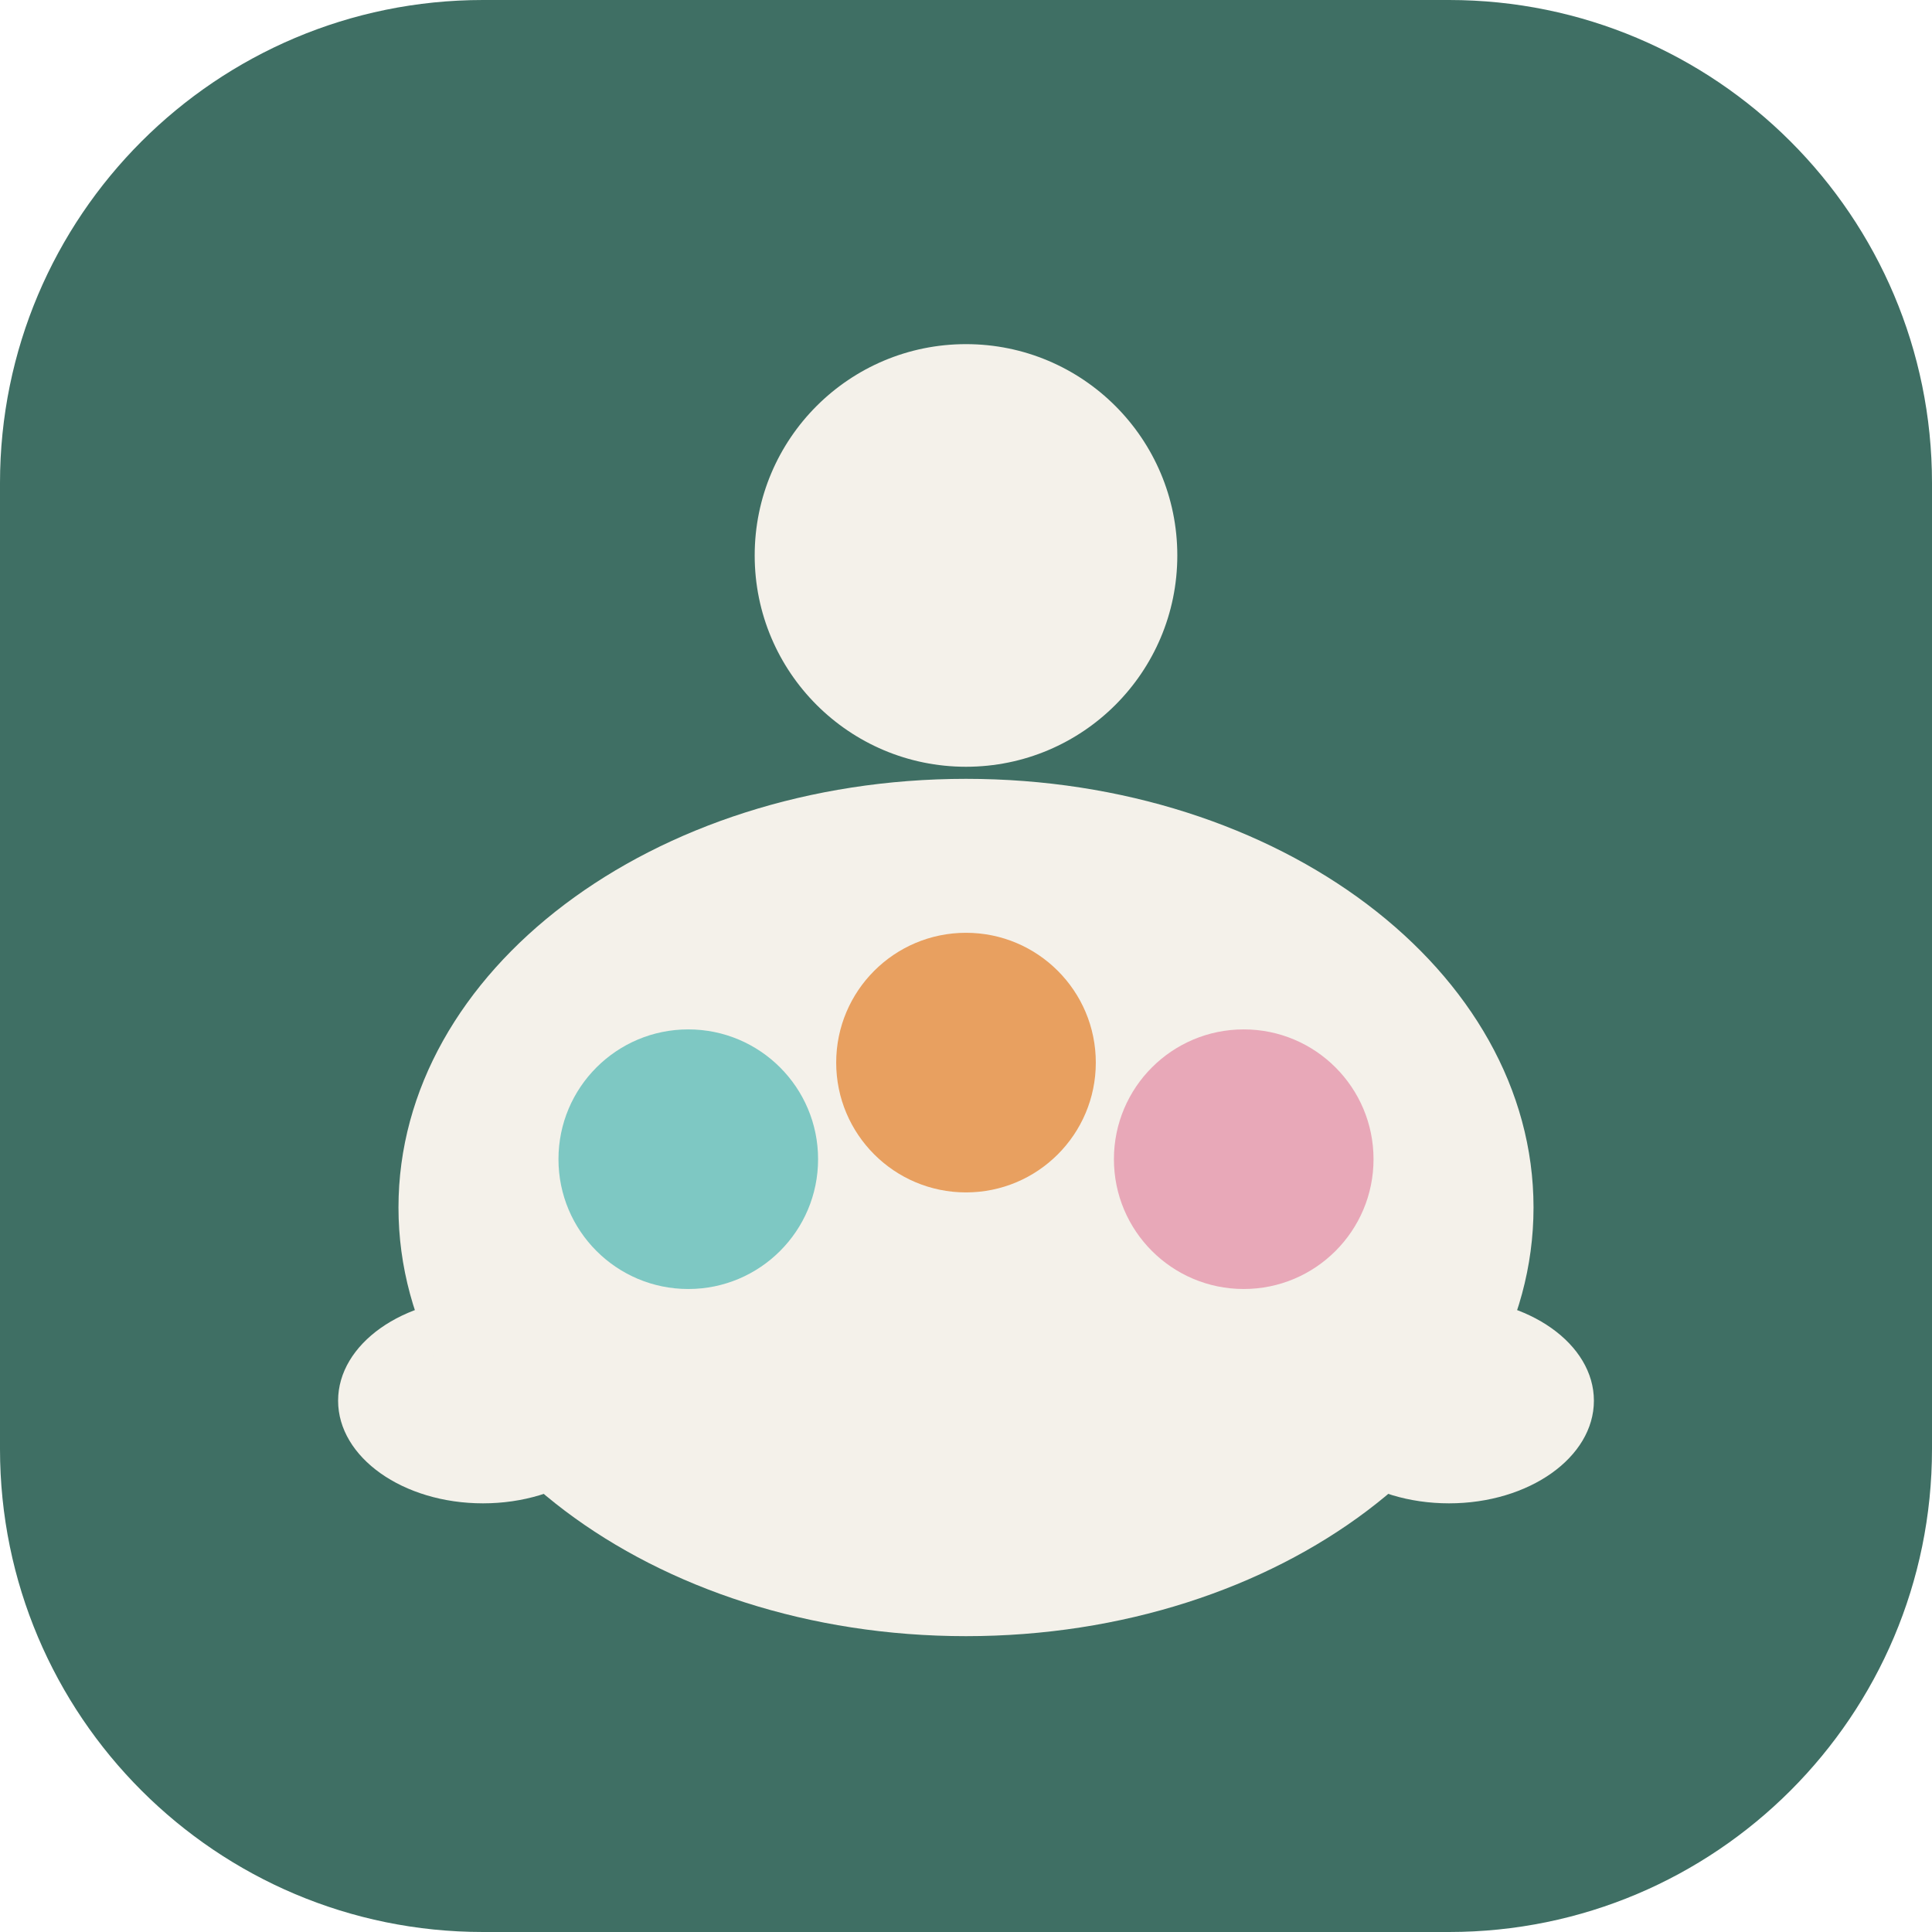
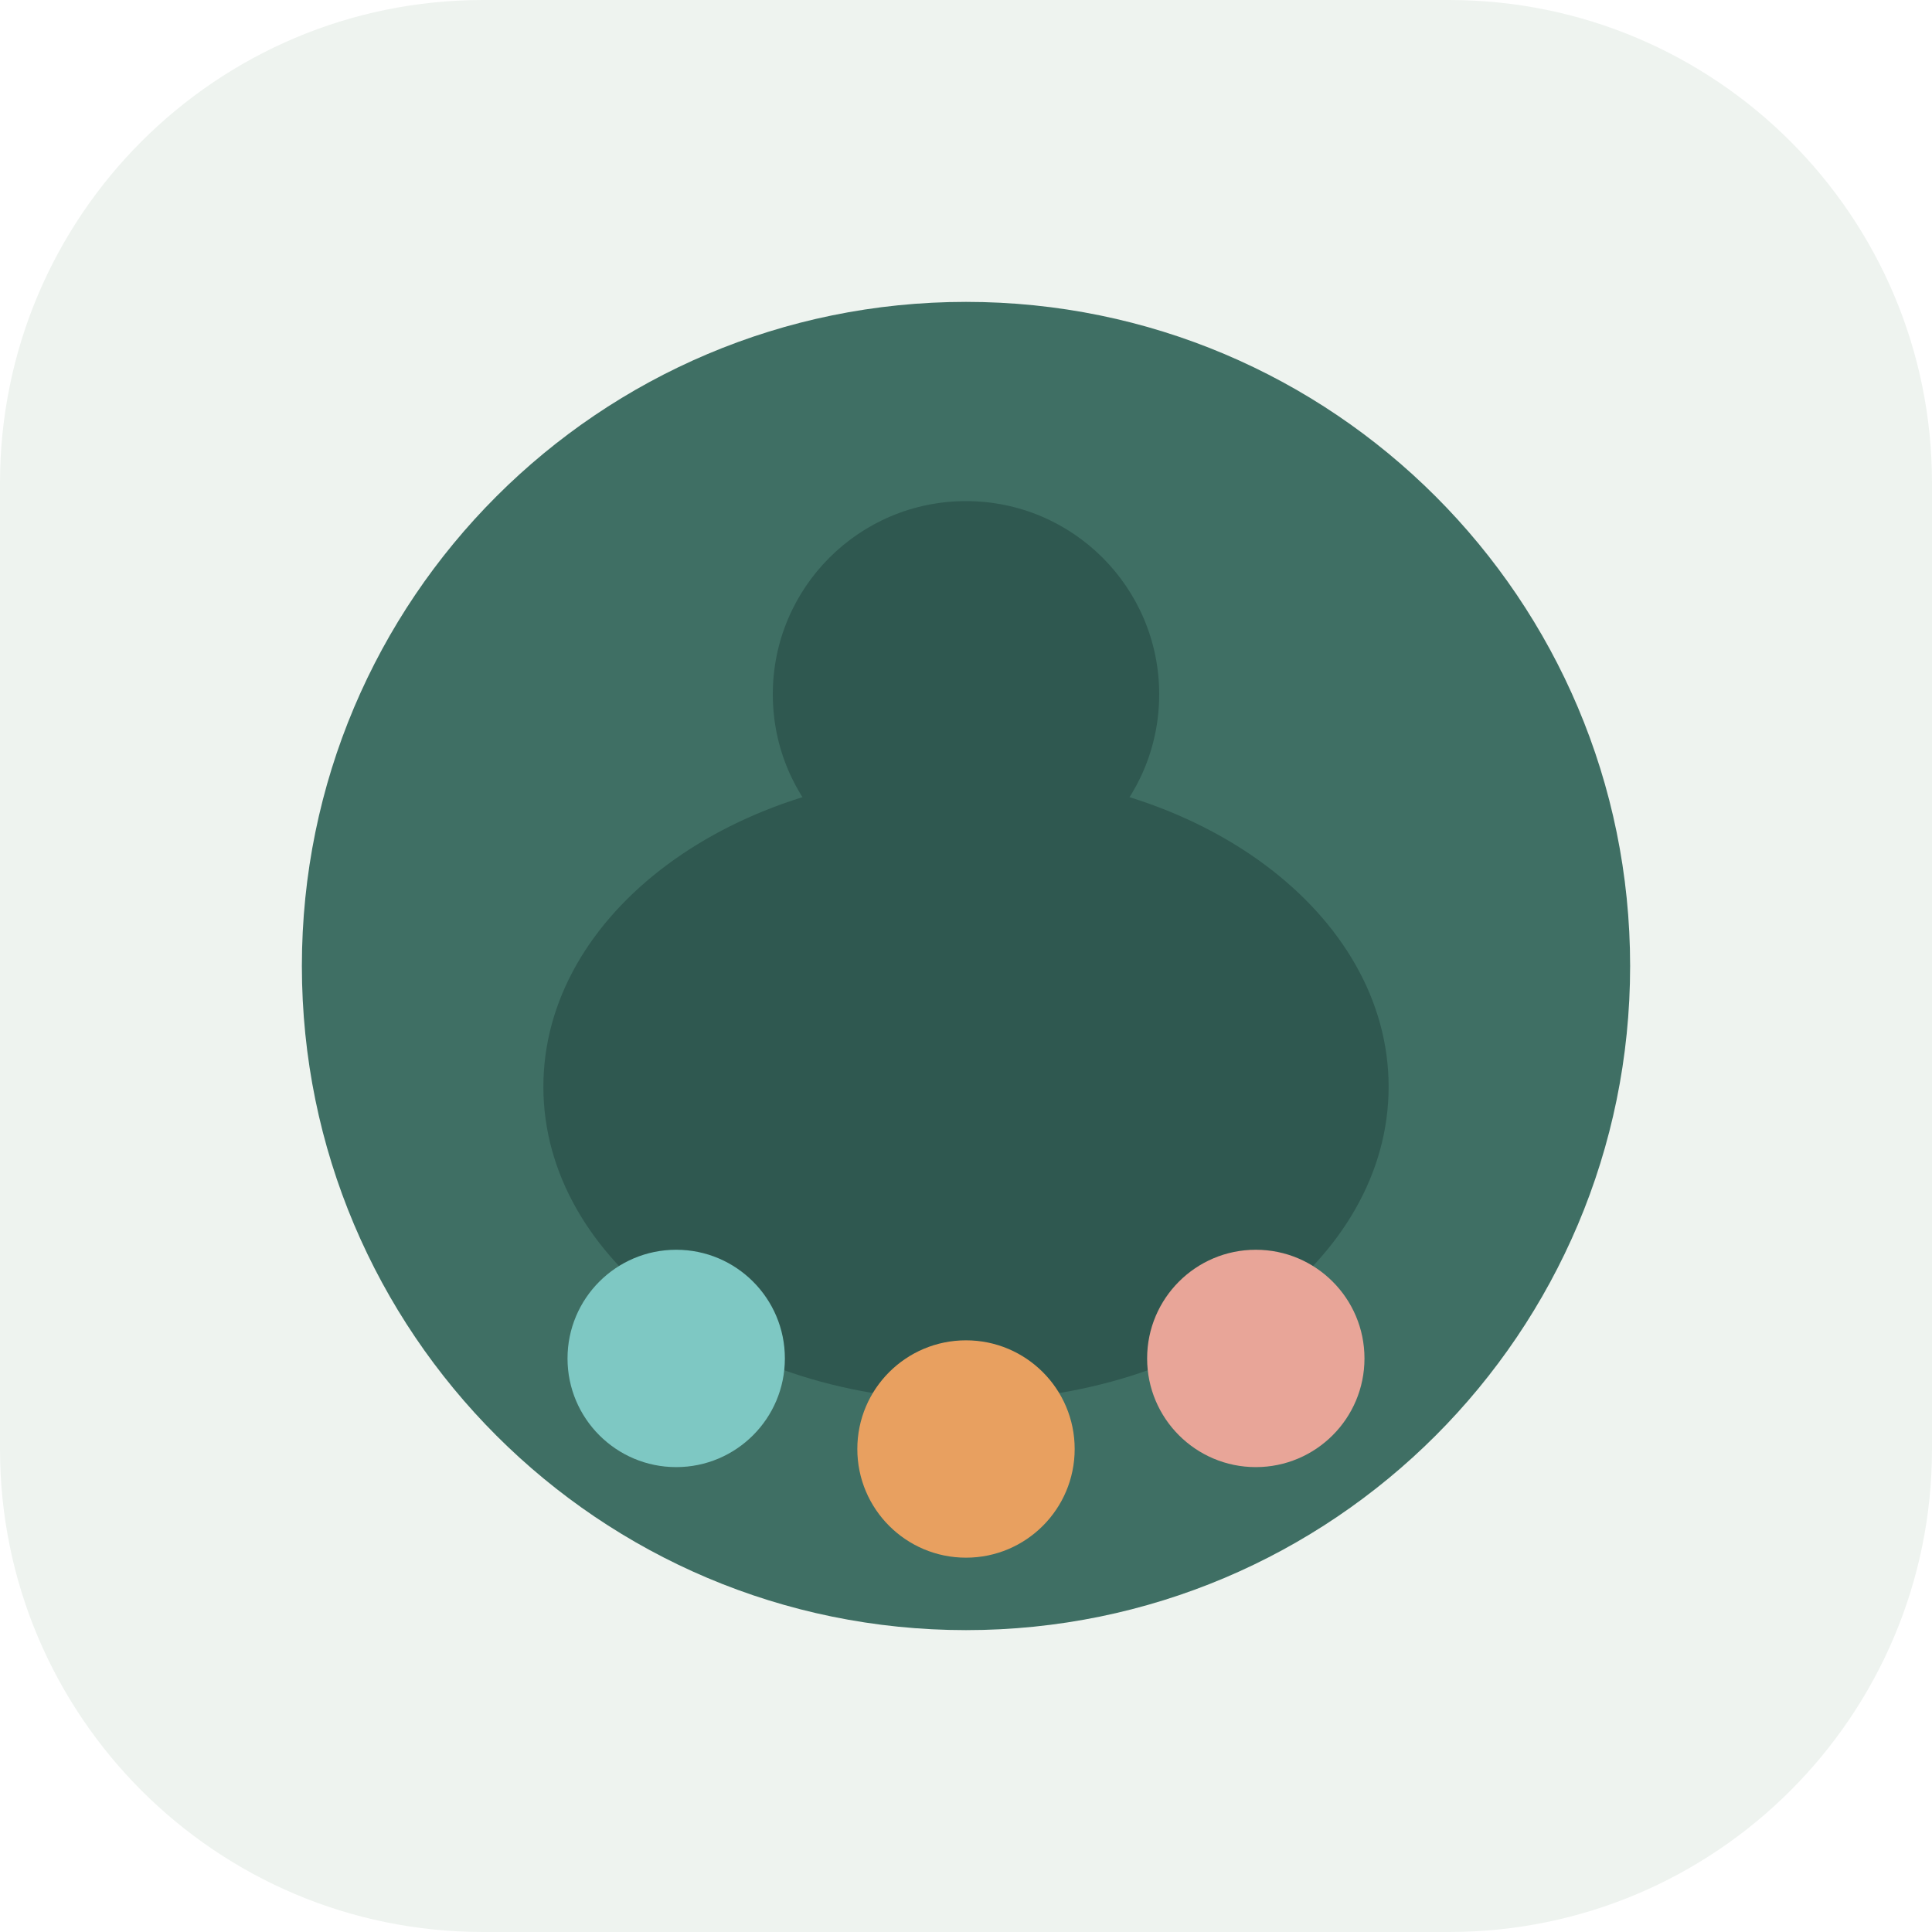
- <svg xmlns="http://www.w3.org/2000/svg" viewBox="0 0 32 32" role="img" aria-label="禅光">
-   <rect width="32" height="32" rx="8" fill="#3F6F64" />
-   <ellipse cx="8" cy="23.2" rx="2.4" ry="1.7" fill="#F4F1EA" />
-   <ellipse cx="24" cy="23.2" rx="2.4" ry="1.7" fill="#F4F1EA" />
-   <ellipse cx="16" cy="20" rx="9.4" ry="7.1" fill="#F4F1EA" />
-   <circle cx="16" cy="9.2" r="3.5" fill="#F4F1EA" />
-   <circle cx="11.4" cy="19.2" r="2.15" fill="#7EC8C3" />
-   <circle cx="16" cy="17.6" r="2.15" fill="#E8A060" />
-   <circle cx="20.6" cy="19.2" r="2.15" fill="#E8A8B8" />
+ <svg xmlns="http://www.w3.org/2000/svg" viewBox="0 0 32 32" role="img" aria-label="禪光">
+   <rect width="32" height="32" rx="8" fill="#EEF3EF" />
+   <circle cx="16" cy="16" r="11" fill="#3F6F64" />
+   <ellipse cx="16" cy="18" rx="7" ry="5.2" fill="#2F5850" />
+   <circle cx="16" cy="11.5" r="3.2" fill="#2F5850" />
+   <circle cx="11.2" cy="22.5" r="1.8" fill="#7EC8C3" />
+   <circle cx="16" cy="24" r="1.8" fill="#E8A060" />
+   <circle cx="20.8" cy="22.5" r="1.8" fill="#E8A598" />
</svg>
